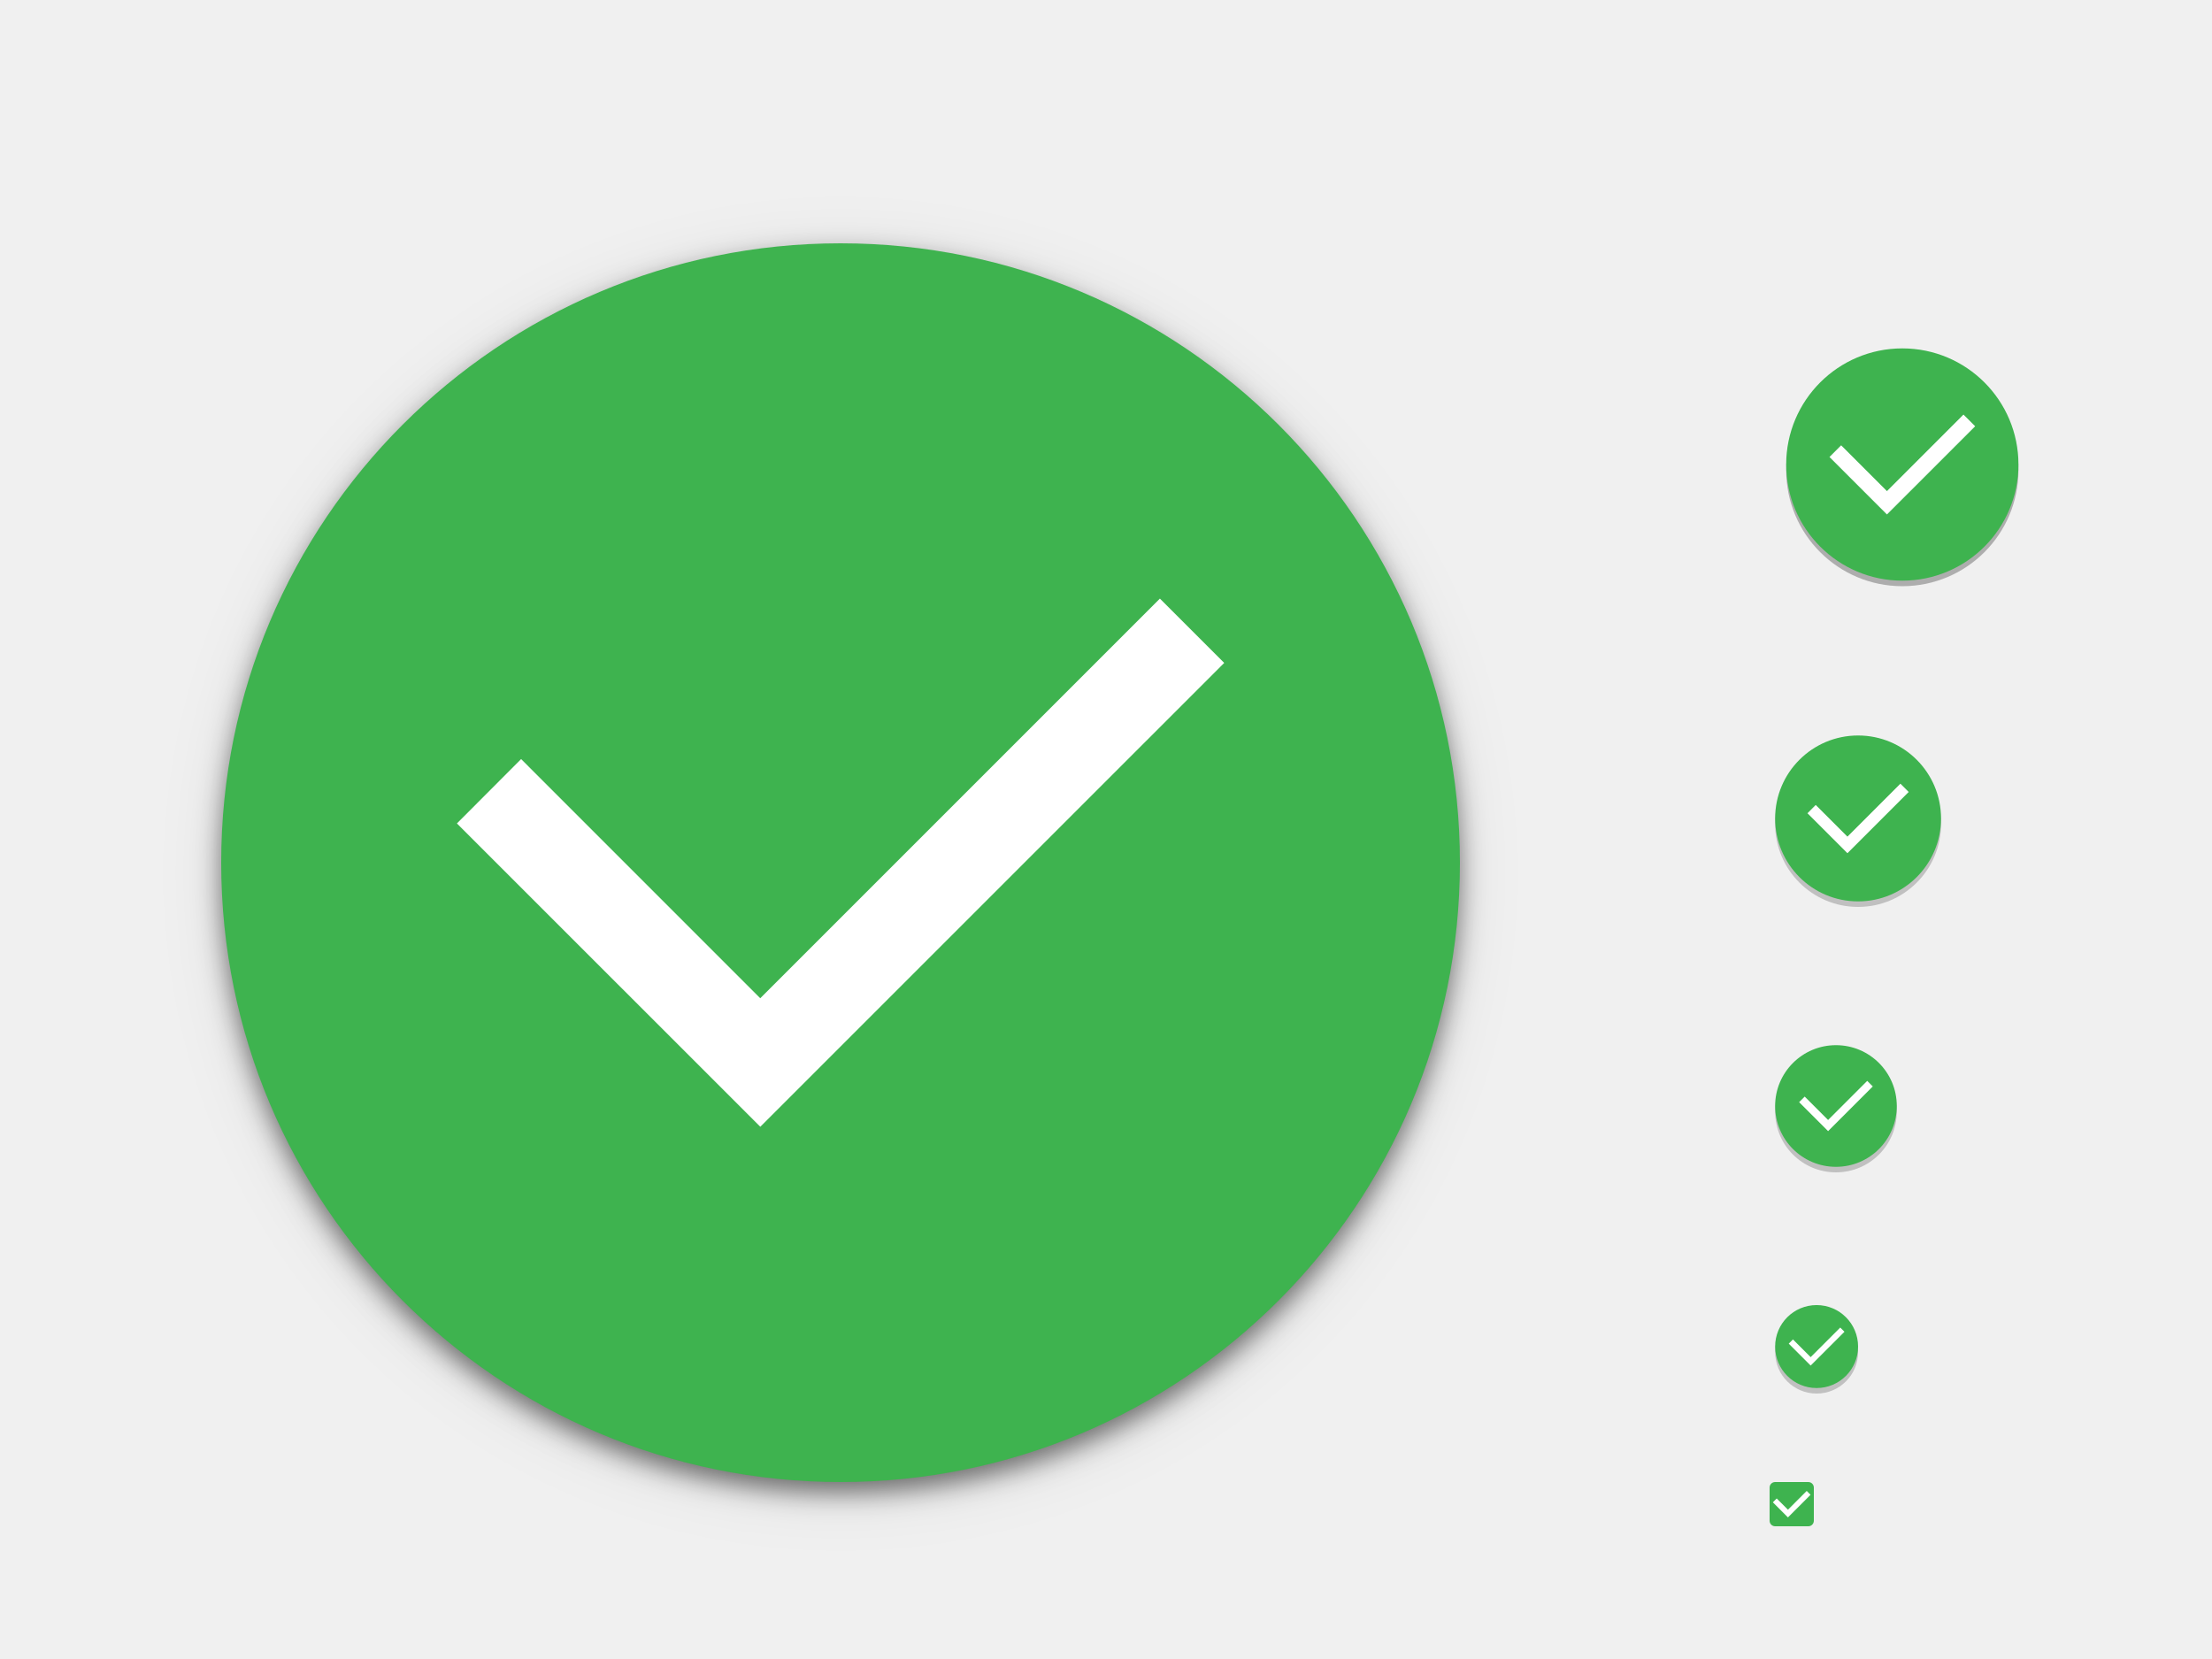
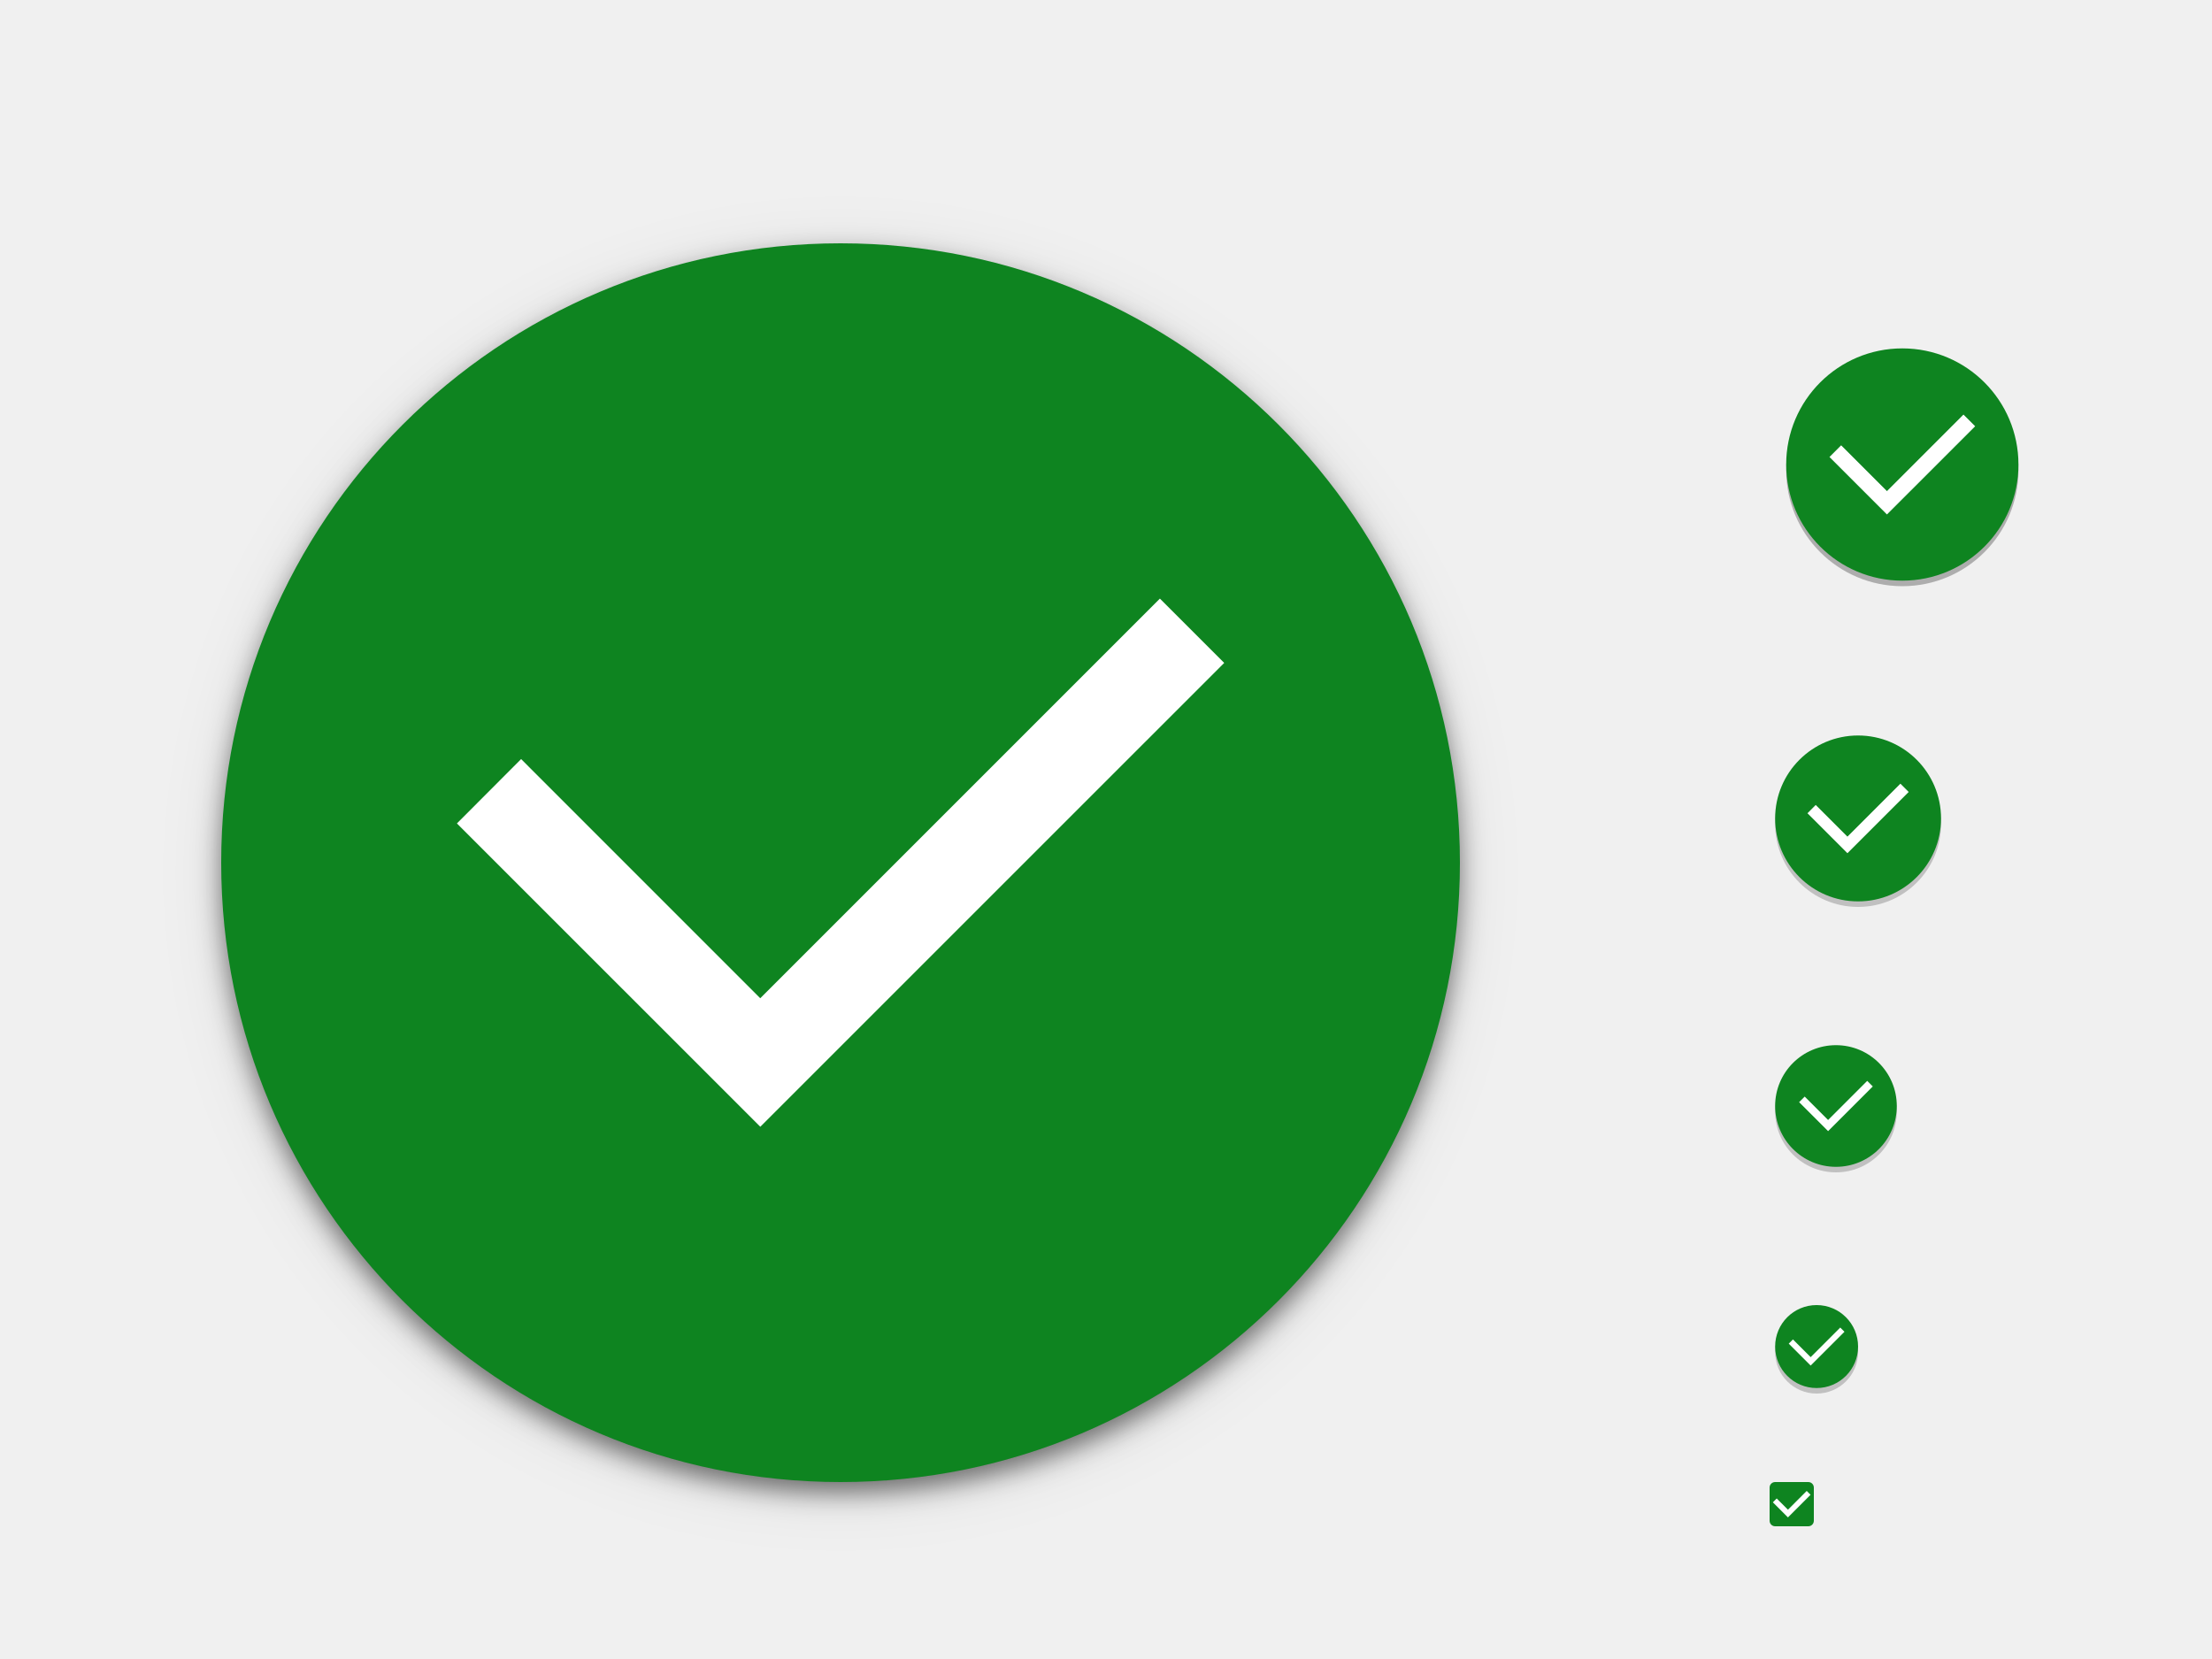
<svg xmlns="http://www.w3.org/2000/svg" xmlns:ns1="http://www.openswatchbook.org/uri/2009/osb" xmlns:xlink="http://www.w3.org/1999/xlink" width="400" height="300" id="svg11300" version="1.0" style="display:inline;enable-background:new">
  <defs id="defs3">
    <clipPath clipPathUnits="userSpaceOnUse" id="clipPath9430">
      <path id="path9432" d="m 166.062,-196 h 179.875 C 491.235,-196 512,-175.287 512,-30.125 v 148.25 C 512,263.286 491.235,284 345.938,284 H 166.062 C 20.765,284 0,263.286 0,118.125 V -30.125 C 0,-175.287 20.765,-196 166.062,-196 Z" style="color:#000000;display:inline;overflow:visible;visibility:visible;fill:#ffffff;fill-opacity:1;fill-rule:nonzero;stroke:none;stroke-width:1;marker:none;enable-background:new" />
    </clipPath>
    <clipPath clipPathUnits="userSpaceOnUse" id="clipPath1082">
      <path id="path1084" d="M 361.938,-212 C 507.235,-212 528,-191.287 528,-46.125 V 70.125 C 528,215.286 507.235,236 361.938,236 H 214.062 C 68.765,236 48,215.286 48,70.125 V -46.125 C 48,-191.287 68.765,-212 214.062,-212 Z" style="display:inline;opacity:1;fill:#8c59d9;fill-opacity:1;stroke:none;stroke-width:2;stroke-linecap:round;stroke-linejoin:round;stroke-miterlimit:4;stroke-dasharray:none;stroke-dashoffset:0;stroke-opacity:1;enable-background:new" />
    </clipPath>
    <clipPath clipPathUnits="userSpaceOnUse" id="clipPath994">
      <path style="color:#000000;display:inline;overflow:visible;visibility:visible;fill:#cdcdcd;fill-opacity:1;fill-rule:nonzero;stroke:none;stroke-width:2;stroke-miterlimit:4;stroke-dasharray:none;stroke-opacity:1;marker:none;enable-background:accumulate" d="m 335.731,62 c -8.824,0 -9.774,0.906 -9.73,9.748 V 84 96.252 c -0.043,8.842 0.906,9.748 9.73,9.748 h 16.539 c 8.824,0 9.73,-0.906 9.73,-9.748 V 84 71.748 C 362.001,62.906 361.094,62 352.27,62 Z" id="path996" />
    </clipPath>
    <clipPath clipPathUnits="userSpaceOnUse" id="clipPath994-5">
      <path style="color:#000000;display:inline;overflow:visible;visibility:visible;fill:#cdcdcd;fill-opacity:1;fill-rule:nonzero;stroke:none;stroke-width:2;stroke-miterlimit:4;stroke-dasharray:none;stroke-opacity:1;marker:none;enable-background:accumulate" d="m 335.731,62 c -8.824,0 -9.774,0.906 -9.73,9.748 V 84 96.252 c -0.043,8.842 0.906,9.748 9.73,9.748 h 16.539 c 8.824,0 9.73,-0.906 9.73,-9.748 V 84 71.748 C 362.001,62.906 361.094,62 352.27,62 Z" id="path996-3" />
    </clipPath>
    <clipPath clipPathUnits="userSpaceOnUse" id="clipPath971">
      <path style="color:#000000;display:inline;overflow:visible;visibility:visible;opacity:1;fill:#46a926;fill-opacity:1;fill-rule:nonzero;stroke:none;stroke-width:2;stroke-miterlimit:4;stroke-dasharray:none;stroke-opacity:1;marker:none;enable-background:accumulate" d="m 327.865,189 c -4.412,0 -4.887,0.453 -4.865,4.874 V 200 206.126 C 322.978,210.547 323.453,211 327.865,211 h 8.27 C 340.547,211 341,210.547 341,206.126 V 200 193.874 C 341,189.453 340.547,189 336.135,189 Z" id="path973" />
    </clipPath>
    <clipPath clipPathUnits="userSpaceOnUse" id="clipPath983">
      <path id="path985" d="m 325.096,237 c -2.808,0 -3.11,0.288 -3.096,3.102 V 244 v 3.898 c -0.014,2.813 0.288,3.102 3.096,3.102 h 5.808 C 333.712,251 334,250.712 334,247.898 V 244 240.102 C 334,237.288 333.712,237 330.904,237 Z" style="color:#000000;display:inline;overflow:visible;visibility:visible;opacity:1;fill:#46a926;fill-opacity:1;fill-rule:nonzero;stroke:none;stroke-width:2;stroke-miterlimit:4;stroke-dasharray:none;stroke-opacity:1;marker:none;enable-background:accumulate" />
    </clipPath>
    <clipPath clipPathUnits="userSpaceOnUse" id="clipPath959">
      <path style="color:#000000;display:inline;overflow:visible;visibility:visible;opacity:1;fill:#46a926;fill-opacity:1;fill-rule:nonzero;stroke:none;stroke-width:2;stroke-miterlimit:4;stroke-dasharray:none;stroke-opacity:1;marker:none;enable-background:accumulate" d="m 330.193,134 c -5.615,0 -6.22,0.577 -6.192,6.204 v 7.796 7.796 c -0.028,5.627 0.577,6.204 6.192,6.204 h 11.615 c 5.615,0 6.192,-0.577 6.192,-6.204 v -7.796 -7.796 c 0,-5.627 -0.577,-6.204 -6.192,-6.204 z" id="path961" />
    </clipPath>
    <filter style="color-interpolation-filters:sRGB" id="filter945" x="-0.024" width="1.048" y="-0.024" height="1.048">
      <feGaussianBlur stdDeviation="2.24" id="feGaussianBlur947" />
    </filter>
    <filter style="color-interpolation-filters:sRGB" id="filter951" x="-0.06" width="1.12" y="-0.06" height="1.12">
      <feGaussianBlur stdDeviation="5.6" id="feGaussianBlur953" />
    </filter>
    <linearGradient id="linearGradient3045">
      <stop id="stop3047" offset="0" style="stop-color:#847784;stop-opacity:0.996" />
      <stop id="stop3049" offset="1" style="stop-color:#695f69;stop-opacity:1" />
    </linearGradient>
    <linearGradient id="linearGradient4213">
      <stop style="stop-color:#b1d7f3;stop-opacity:1" offset="0" id="stop4215" />
      <stop style="stop-color:#8fafda;stop-opacity:1" offset="1" id="stop4217" />
    </linearGradient>
    <linearGradient ns1:paint="gradient" id="linearGradient5460">
      <stop id="stop5462" offset="0" style="stop-color:#e6e6e6;stop-opacity:1" />
      <stop id="stop5464" offset="1" style="stop-color:#ffffff;stop-opacity:1" />
    </linearGradient>
    <linearGradient ns1:paint="solid" id="linearGradient5476">
      <stop id="stop5478" offset="0" style="stop-color:#772953;stop-opacity:1;" />
    </linearGradient>
    <filter color-interpolation-filters="sRGB" id="filter4154">
      <feComposite operator="arithmetic" k4="0" result="composite1" k1="0" k2="1" k3="0" in2="SourceGraphic" id="feComposite4156" />
      <feColorMatrix in="composite1" result="colormatrix1" values="0" type="saturate" id="feColorMatrix4158" />
      <feFlood flood-color="rgb(72,59,72)" result="flood1" id="feFlood4160" />
      <feBlend in="flood1" in2="colormatrix1" mode="multiply" result="blend1" id="feBlend4162" />
      <feBlend result="blend2" in2="blend1" mode="screen" id="feBlend4164" />
      <feColorMatrix in="blend2" result="colormatrix2" values="1" type="saturate" id="feColorMatrix4166" />
      <feComposite in="colormatrix2" in2="SourceGraphic" result="composite2" operator="in" id="feComposite4168" />
    </filter>
    <clipPath id="clipPath3062" clipPathUnits="userSpaceOnUse">
      <rect y="-194.968" x="34.168" height="445.935" width="475.665" id="rect3064" style="color:#000000;fill:url(#linearGradient3066);fill-opacity:1;fill-rule:nonzero;stroke:none;stroke-width:40;marker:none;visibility:visible;display:inline;overflow:visible;enable-background:new" />
    </clipPath>
    <linearGradient y2="288" x2="256" y1="50" x1="256" gradientTransform="matrix(1.858065,0,0,1.873679,4.438713,-288.6517)" gradientUnits="userSpaceOnUse" id="linearGradient3066" xlink:href="#linearGradient3045" />
  </defs>
  <g style="display:inline" id="layer1">
    <g style="display:none" id="layer7">
      <text y="-8.255" xml:space="preserve" x="19.007" style="font-style:normal;font-variant:normal;font-weight:normal;font-stretch:normal;line-height:0%;font-family:'DejaVu Sans';-inkscape-font-specification:'DejaVu Sans';display:inline;fill:#000000;fill-opacity:1;stroke:none;enable-background:new" id="context">
        <tspan style="font-style:normal;font-variant:normal;font-weight:normal;font-stretch:normal;font-size:18px;line-height:1.25;font-family:'DejaVu Sans';-inkscape-font-specification:'DejaVu Sans'" y="-8.255" x="19.007" id="tspan3933">emblems</tspan>
      </text>
      <text y="-8.255" xml:space="preserve" x="146.488" style="font-style:normal;font-variant:normal;font-weight:bold;font-stretch:normal;line-height:0%;font-family:'DejaVu Sans';-inkscape-font-specification:'DejaVu Sans Bold';text-align:start;writing-mode:lr-tb;text-anchor:start;display:inline;fill:#000000;fill-opacity:1;stroke:none;enable-background:new" id="icon-name">
        <tspan style="font-style:normal;font-variant:normal;font-weight:bold;font-stretch:normal;font-size:18px;line-height:1.25;font-family:'DejaVu Sans';-inkscape-font-specification:'DejaVu Sans Bold'" y="-8.255" x="146.488" id="tspan924">emblem-default</tspan>
      </text>
      <rect style="display:inline;overflow:visible;visibility:visible;fill:#cdcdcd;fill-opacity:1;fill-rule:nonzero;stroke:none;stroke-width:2;marker:none;enable-background:accumulate" id="rect16x16" width="16" height="16" x="320" y="236" />
      <rect style="display:inline;overflow:visible;visibility:visible;fill:#cdcdcd;fill-opacity:1;fill-rule:nonzero;stroke:none;stroke-width:2;marker:none;enable-background:accumulate" id="rect24x24" width="24" height="24" x="320" y="188" />
      <rect style="display:inline;overflow:visible;visibility:visible;fill:#cdcdcd;fill-opacity:1;fill-rule:nonzero;stroke:none;stroke-width:2;marker:none;enable-background:accumulate" id="rect32x32" width="32" height="32" x="320" y="132" />
      <rect y="60" x="320" height="48" width="48" id="rect48x48" style="display:inline;overflow:visible;visibility:visible;fill:#cdcdcd;fill-opacity:1;fill-rule:nonzero;stroke:none;stroke-width:2;marker:none;enable-background:accumulate" />
      <rect style="display:inline;overflow:visible;visibility:visible;fill:#cdcdcd;fill-opacity:1;fill-rule:nonzero;stroke:none;stroke-width:2;marker:none;enable-background:accumulate" id="rect3951" width="256" height="256" x="24" y="28" />
      <rect y="268" x="320" height="8" width="8" id="rect841" style="display:inline;overflow:visible;visibility:visible;fill:#cdcdcd;fill-opacity:1;fill-rule:nonzero;stroke:none;stroke-width:1;marker:none;enable-background:accumulate" />
    </g>
    <g id="layer2" style="display:inline">
      <rect transform="matrix(0,-1,-1,0,0,0)" style="display:inline;opacity:0.2;fill:#000000;fill-opacity:1;stroke:none;stroke-width:1;stroke-opacity:0.251;enable-background:new" id="rect892" width="15" height="15" x="-252" y="-336" rx="7.5" ry="7.5" />
      <rect transform="matrix(0,-1,-1,0,0,0)" style="display:inline;opacity:0.2;fill:#000000;fill-opacity:1;stroke:none;stroke-width:1.024;stroke-miterlimit:4;stroke-dasharray:none;stroke-opacity:0.251;enable-background:new" id="rect894" width="42" height="42" x="-106" y="-365" rx="21" ry="21" />
      <rect ry="11" rx="11" y="-343" x="-212" height="22" width="22" id="rect896" style="display:inline;opacity:0.2;fill:#000000;fill-opacity:1;stroke:none;stroke-width:1.048;stroke-opacity:0.251;enable-background:new" transform="matrix(0,-1,-1,0,0,0)" />
      <rect transform="matrix(0,-1,-1,0,0,0)" style="display:inline;opacity:0.2;fill:#000000;fill-opacity:1;stroke:none;stroke-width:1.034;stroke-opacity:0.251;enable-background:new" id="rect876" width="30" height="30" x="-164" y="-351" rx="15" ry="15" />
      <rect transform="matrix(0,-1,-1,0,0,0)" style="display:inline;opacity:0.1;fill:#000000;fill-opacity:1;stroke:none;stroke-width:0.5;filter:url(#filter951);enable-background:new" id="rect949" width="224" height="224" x="-270" y="-264" rx="112" ry="112" />
      <rect ry="112" rx="112" y="-264" x="-270" height="224" width="224" id="rect939" style="display:inline;opacity:0.5;fill:#000000;fill-opacity:1;stroke:none;stroke-width:0.5;filter:url(#filter945);enable-background:new" transform="matrix(0,-1,-1,0,0,0)" />
-       <rect ry="7.5" rx="7.5" y="-336" x="-251" height="15" width="15" id="rect4414" style="display:inline;fill:#3eb34f;fill-opacity:1;stroke:none;stroke-width:1;stroke-opacity:0.251;enable-background:new" transform="matrix(0,-1,-1,0,0,0)" />
+       <rect ry="7.5" rx="7.5" y="-336" x="-251" height="15" width="15" id="rect4414" style="display:inline;fill:#0e8420;fill-opacity:1;stroke:none;stroke-width:1;stroke-opacity:0.251;enable-background:new" transform="matrix(0,-1,-1,0,0,0)" />
      <rect transform="matrix(0,-1,-1,0,0,0)" style="display:inline;opacity:0.1;fill:#000000;fill-opacity:1;stroke:none;stroke-width:1.05;stroke-opacity:0.251;enable-background:new" id="rect917" width="42" height="42" x="-106" y="-365" rx="21" ry="21" />
-       <rect ry="21" rx="21" y="-365" x="-105" height="42" width="42" id="rect4408" style="display:inline;fill:#3eb34f;fill-opacity:1;stroke:none;stroke-width:1.024;stroke-miterlimit:4;stroke-dasharray:none;stroke-opacity:0.251;enable-background:new" transform="matrix(0,-1,-1,0,0,0)" />
-       <rect transform="matrix(0,-1,-1,0,0,0)" style="display:inline;fill:#3eb34f;fill-opacity:1;stroke:none;stroke-width:1.048;stroke-opacity:0.251;enable-background:new" id="rect4410" width="22" height="22" x="-211" y="-343" rx="11" ry="11" />
-       <rect ry="15" rx="15" y="-351" x="-163" height="30" width="30" id="rect4412" style="display:inline;fill:#3eb34f;fill-opacity:1;stroke:none;stroke-width:1.034;stroke-opacity:0.251;enable-background:new" transform="matrix(0,-1,-1,0,0,0)" />
-       <rect transform="matrix(0,-1,-1,0,0,0)" style="display:inline;fill:#3eb34f;fill-opacity:1;stroke:none;stroke-width:0.5;enable-background:new" id="rect4418" width="224" height="224" x="-268" y="-264" rx="112" ry="112" />
-       <rect transform="matrix(0,-1,-1,0,0,0)" style="display:inline;fill:#3eb34f;fill-opacity:1;stroke:none;stroke-width:1.143;stroke-opacity:0.251;enable-background:new" id="rect4420" width="8" height="8" x="-276" y="-328" rx="1" ry="1" />
+       <rect ry="21" rx="21" y="-365" x="-105" height="42" width="42" id="rect4408" style="display:inline;fill:#0e8420;fill-opacity:1;stroke:none;stroke-width:1.024;stroke-miterlimit:4;stroke-dasharray:none;stroke-opacity:0.251;enable-background:new" transform="matrix(0,-1,-1,0,0,0)" />
+       <rect transform="matrix(0,-1,-1,0,0,0)" style="display:inline;fill:#0e8420;fill-opacity:1;stroke:none;stroke-width:1.048;stroke-opacity:0.251;enable-background:new" id="rect4410" width="22" height="22" x="-211" y="-343" rx="11" ry="11" />
+       <rect ry="15" rx="15" y="-351" x="-163" height="30" width="30" id="rect4412" style="display:inline;fill:#0e8420;fill-opacity:1;stroke:none;stroke-width:1.034;stroke-opacity:0.251;enable-background:new" transform="matrix(0,-1,-1,0,0,0)" />
+       <rect transform="matrix(0,-1,-1,0,0,0)" style="display:inline;fill:#0e8420;fill-opacity:1;stroke:none;stroke-width:0.5;enable-background:new" id="rect4418" width="224" height="224" x="-268" y="-264" rx="112" ry="112" />
+       <rect transform="matrix(0,-1,-1,0,0,0)" style="display:inline;fill:#0e8420;fill-opacity:1;stroke:none;stroke-width:1.143;stroke-opacity:0.251;enable-background:new" id="rect4420" width="8" height="8" x="-276" y="-328" rx="1" ry="1" />
    </g>
    <g id="layer6" style="display:inline">
      <path id="path917" overflow="visible" font-weight="400" style="color:#000000;font-weight:400;line-height:normal;font-family:sans-serif;font-variant-ligatures:normal;font-variant-position:normal;font-variant-caps:normal;font-variant-numeric:normal;font-variant-alternates:normal;font-feature-settings:normal;text-indent:0;text-align:start;text-decoration:none;text-decoration-line:none;text-decoration-style:solid;text-decoration-color:#000000;text-transform:none;text-orientation:mixed;white-space:normal;shape-padding:0;overflow:visible;isolation:auto;mix-blend-mode:normal;fill:#ffffff;fill-opacity:1;stroke-width:1.9;marker:none;stroke:#ffffff;stroke-opacity:1;stroke-miterlimit:4;stroke-dasharray:none" d="M 209.746,109.59 137.477,181.859 94.235,138.608 83.969,148.903 137.486,202.41 220.031,119.875 Z" />
      <path id="path917-3" overflow="visible" font-weight="400" style="color:#000000;font-weight:400;line-height:normal;font-family:sans-serif;font-variant-ligatures:normal;font-variant-position:normal;font-variant-caps:normal;font-variant-numeric:normal;font-variant-alternates:normal;font-feature-settings:normal;text-indent:0;text-align:start;text-decoration:none;text-decoration-line:none;text-decoration-style:solid;text-decoration-color:#000000;text-transform:none;text-orientation:mixed;white-space:normal;shape-padding:0;display:inline;overflow:visible;isolation:auto;mix-blend-mode:normal;fill:#ffffff;fill-opacity:1;stroke-width:0.2;marker:none;enable-background:new;stroke-miterlimit:4;stroke-dasharray:none;stroke:#ffffff;stroke-opacity:1" d="m 355.059,75.112 -13.84,13.84 -8.281,-8.283 -1.966,1.972 10.249,10.247 15.808,-15.806 z" />
      <path id="path917-3-6" overflow="visible" font-weight="400" style="color:#000000;font-weight:400;line-height:normal;font-family:sans-serif;font-variant-ligatures:normal;font-variant-position:normal;font-variant-caps:normal;font-variant-numeric:normal;font-variant-alternates:normal;font-feature-settings:normal;text-indent:0;text-align:start;text-decoration:none;text-decoration-line:none;text-decoration-style:solid;text-decoration-color:#000000;text-transform:none;text-orientation:mixed;white-space:normal;shape-padding:0;display:inline;overflow:visible;isolation:auto;mix-blend-mode:normal;fill:#ffffff;fill-opacity:1;stroke-width:0.183;marker:none;enable-background:new;stroke-miterlimit:4;stroke-dasharray:none;stroke:#ffffff;stroke-opacity:1" d="m 343.656,141.847 -9.582,9.582 -5.733,-5.734 -1.361,1.365 7.096,7.094 10.944,-10.943 z" />
      <path id="path917-3-6-7" overflow="visible" font-weight="400" style="color:#000000;font-weight:400;line-height:normal;font-family:sans-serif;font-variant-ligatures:normal;font-variant-position:normal;font-variant-caps:normal;font-variant-numeric:normal;font-variant-alternates:normal;font-feature-settings:normal;text-indent:0;text-align:start;text-decoration:none;text-decoration-line:none;text-decoration-style:solid;text-decoration-color:#000000;text-transform:none;text-orientation:mixed;white-space:normal;shape-padding:0;display:inline;overflow:visible;isolation:auto;mix-blend-mode:normal;fill:#ffffff;fill-opacity:1;stroke-width:0.947;marker:none;enable-background:new" d="m 337.653,195.456 -7.075,7.075 -4.233,-4.234 -1.005,1.008 5.239,5.238 8.081,-8.08 z" />
      <path id="path917-3-6-7-5" overflow="visible" font-weight="400" style="color:#000000;font-weight:400;line-height:normal;font-family:sans-serif;font-variant-ligatures:normal;font-variant-position:normal;font-variant-caps:normal;font-variant-numeric:normal;font-variant-alternates:normal;font-feature-settings:normal;text-indent:0;text-align:start;text-decoration:none;text-decoration-line:none;text-decoration-style:solid;text-decoration-color:#000000;text-transform:none;text-orientation:mixed;white-space:normal;shape-padding:0;display:inline;overflow:visible;isolation:auto;mix-blend-mode:normal;fill:#ffffff;fill-opacity:1;stroke-width:0.717;marker:none;enable-background:new" d="m 332.776,240.063 -5.352,5.352 -3.202,-3.203 -0.76,0.762 3.963,3.962 6.113,-6.112 z" />
      <path id="path917-3-6-7-5-3" overflow="visible" font-weight="400" style="color:#000000;font-weight:400;line-height:normal;font-family:sans-serif;font-variant-ligatures:normal;font-variant-position:normal;font-variant-caps:normal;font-variant-numeric:normal;font-variant-alternates:normal;font-feature-settings:normal;text-indent:0;text-align:start;text-decoration:none;text-decoration-line:none;text-decoration-style:solid;text-decoration-color:#000000;text-transform:none;text-orientation:mixed;white-space:normal;shape-padding:0;display:inline;overflow:visible;isolation:auto;mix-blend-mode:normal;fill:#ffffff;fill-opacity:1;stroke-width:0.3;marker:none;enable-background:new;stroke:#ffffff;stroke-opacity:1;stroke-miterlimit:4;stroke-dasharray:none" d="m 326.713,269.82 -3.395,3.395 -2.031,-2.032 -0.482,0.484 2.514,2.514 3.878,-3.877 z" />
    </g>
  </g>
</svg>
